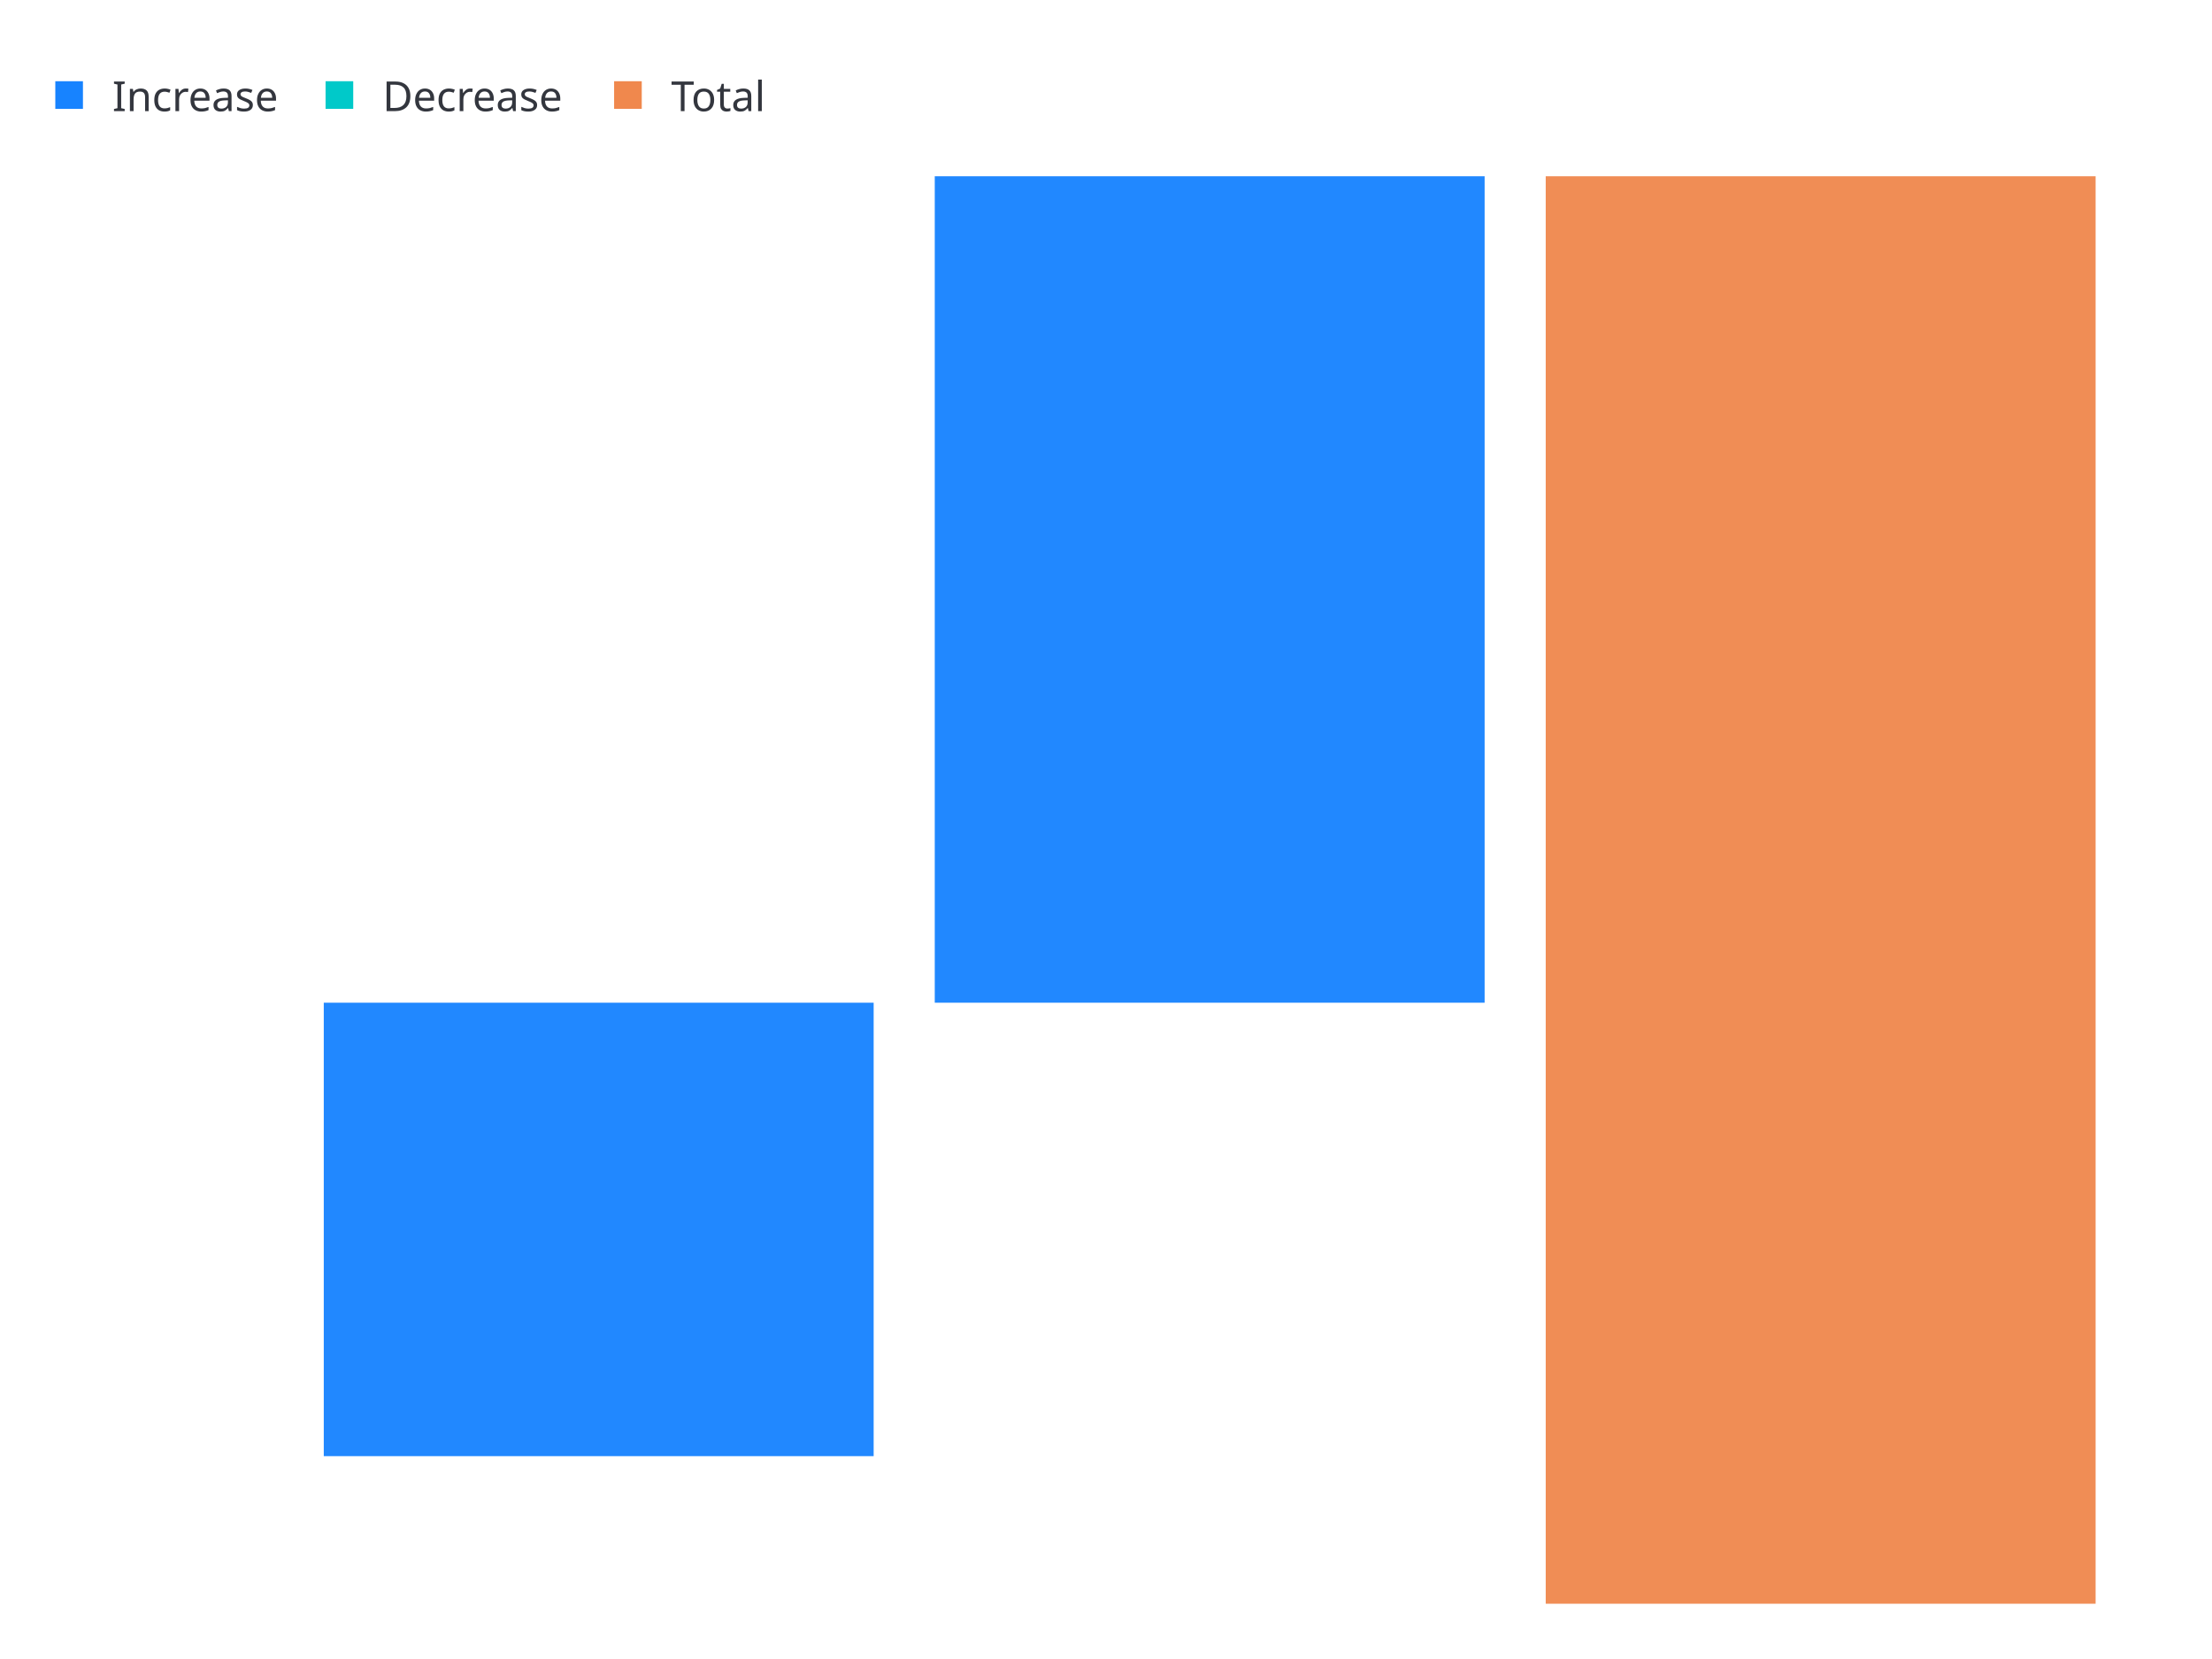
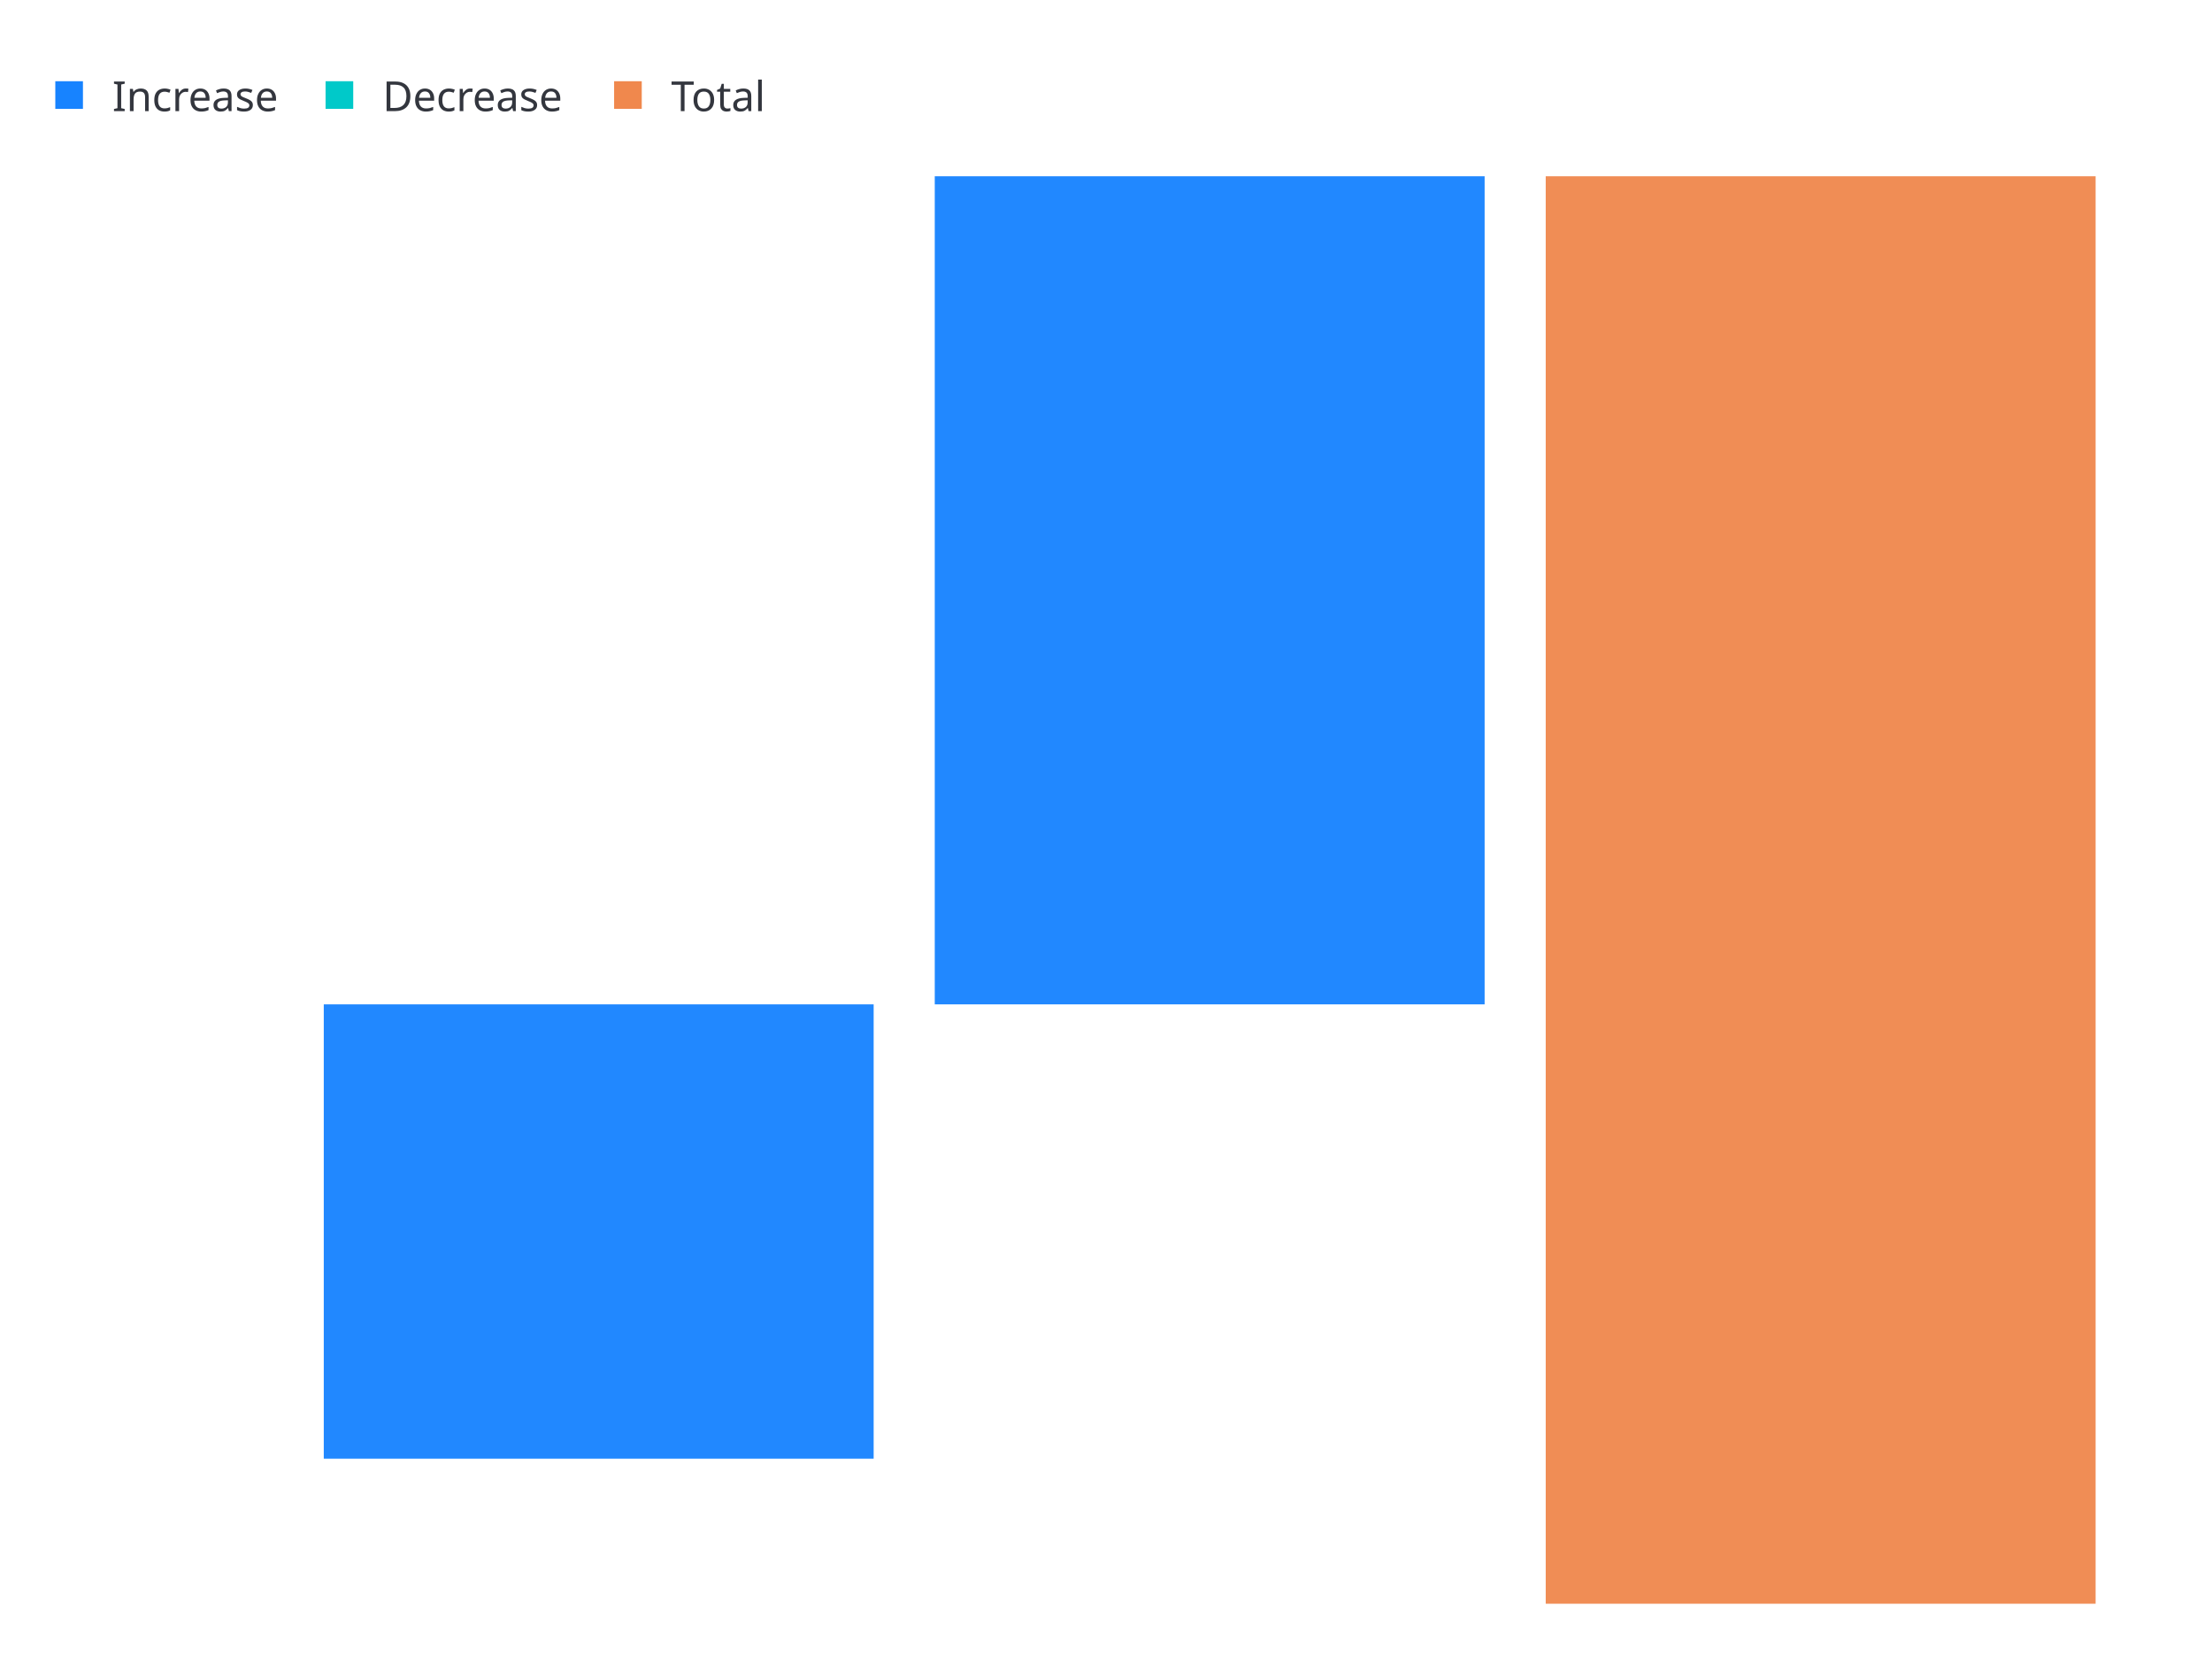
<svg xmlns="http://www.w3.org/2000/svg" width="640" height="480" style="background: transparent; cursor: crosshair;" color-interpolation-filters="sRGB">
  <defs>
    <clipPath transform="matrix(1,0,0,1,-16,-16)" id="clip-path-51-17">
      <use href="#g-svg-51" transform="matrix(1,0,0,1,16,16)" />
    </clipPath>
    <path id="g-svg-104" fill="none" d="M 76,51 l 548,0 l 0,413 l-548 0 z" x="76" y="51" width="548" height="413" />
    <clipPath transform="matrix(1,0,0,1,-76,-51)" id="clip-path-104-52">
      <use href="#g-svg-104" />
    </clipPath>
  </defs>
  <g id="g-svg-camera">
    <g id="g-root" fill="none">
      <g id="g-svg-4" fill="none" class="view">
        <g>
          <path id="g-svg-5" fill="rgba(0,0,0,0)" class="area" d="M 0,0 l 640,0 l 0,480 l-640 0 z" x="0" y="0" width="640" height="480" />
        </g>
        <g>
          <path id="g-svg-6" fill="rgba(0,0,0,0)" class="area" d="M 16,16 l 608,0 l 0,448 l-608 0 z" x="16" y="16" width="608" height="448" />
        </g>
        <g>
          <path id="g-svg-7" fill="rgba(0,0,0,0)" class="area" d="M 76,51 l 548,0 l 0,413 l-548 0 z" x="76" y="51" width="548" height="413" />
        </g>
        <g>
          <path id="g-svg-8" fill="rgba(0,0,0,0)" class="area" d="M 76,51 l 548,0 l 0,413 l-548 0 z" x="76" y="51" width="548" height="413" />
        </g>
        <g id="g-svg-9" fill="none" class="component">
          <g id="g-svg-10" fill="none" transform="matrix(1,0,0,1,16,16)">
            <g id="g-svg-11" fill="none" class="legend-category">
              <g id="g-svg-12" fill="none" class="legend-title-group">
                <g id="g-svg-13" fill="none" class="legend-title" />
              </g>
              <g id="g-svg-14" fill="none" class="legend-items-group">
                <g id="g-svg-15" fill="none" class="legend-items">
                  <g id="g-svg-16" fill="none" class="items-navigator">
                    <g id="g-svg-17" fill="none" class="navigator-content-group" clip-path="url(#clip-path-51-17)">
                      <g id="g-svg-18" fill="none" class="navigator-play-window">
                        <g id="g-svg-97" fill="none" class="items-item-page">
                          <g id="g-svg-20" fill="none" class="items-item">
                            <g id="g-svg-26" fill="none" class="legend-category-item-background-group">
                              <g>
                                <path id="g-svg-27" fill="rgba(0,0,0,0)" class="legend-category-item-background" d="M 0,0 l 66.2,0 l 0,23 l-66.2 0 z" width="66.2" height="23" visibility="visible" />
                              </g>
                            </g>
                            <g id="g-svg-21" fill="none" transform="matrix(0.5,0,0,0.5,4,11.5)" class="legend-category-item-marker-group">
                              <g>
                                <path id="g-svg-22" fill="rgba(23,131,255,1)" d="M -8,-8 L 8,-8 L 8,8 L -8,8 Z" stroke-width="0" class="legend-category-item-marker" visibility="visible" />
                              </g>
                            </g>
                            <g id="g-svg-23" fill="none" transform="matrix(1,0,0,1,16,11.5)" class="legend-category-item-label-group">
                              <g>
                                <text id="g-svg-24" fill="rgba(29,33,41,1)" dominant-baseline="central" paint-order="stroke" dx="0.5" font-family="sans-serif" font-size="12" font-style="normal" font-variant="normal" font-weight="normal" stroke-width="1" text-anchor="left" class="legend-category-item-label" fill-opacity="0.9" visibility="visible">
                                  Increase
                                </text>
                              </g>
                            </g>
                            <g id="g-svg-25" fill="none" class="legend-category-item-value-group" />
                          </g>
                          <g id="g-svg-28" fill="none" transform="matrix(1,0,0,1,78.2,0)" class="items-item">
                            <g id="g-svg-34" fill="none" class="legend-category-item-background-group">
                              <g>
                                <path id="g-svg-35" fill="rgba(0,0,0,0)" class="legend-category-item-background" d="M 0,0 l 71.48,0 l 0,23 l-71.48 0 z" width="71.48" height="23" visibility="visible" />
                              </g>
                            </g>
                            <g id="g-svg-29" fill="none" transform="matrix(0.5,0,0,0.5,4,11.5)" class="legend-category-item-marker-group">
                              <g>
                                <path id="g-svg-30" fill="rgba(0,201,201,1)" d="M -8,-8 L 8,-8 L 8,8 L -8,8 Z" stroke-width="0" class="legend-category-item-marker" visibility="visible" />
                              </g>
                            </g>
                            <g id="g-svg-31" fill="none" transform="matrix(1,0,0,1,16,11.5)" class="legend-category-item-label-group">
                              <g>
                                <text id="g-svg-32" fill="rgba(29,33,41,1)" dominant-baseline="central" paint-order="stroke" dx="0.5" font-family="sans-serif" font-size="12" font-style="normal" font-variant="normal" font-weight="normal" stroke-width="1" text-anchor="left" class="legend-category-item-label" fill-opacity="0.9" visibility="visible">
                                  Decrease
                                </text>
                              </g>
                            </g>
                            <g id="g-svg-33" fill="none" class="legend-category-item-value-group" />
                          </g>
                          <g id="g-svg-36" fill="none" transform="matrix(1,0,0,1,161.68,0)" class="items-item">
                            <g id="g-svg-42" fill="none" class="legend-category-item-background-group">
                              <g>
                                <path id="g-svg-43" fill="rgba(0,0,0,0)" class="legend-category-item-background" d="M 0,0 l 46.4,0 l 0,23 l-46.4 0 z" width="46.4" height="23" visibility="visible" />
                              </g>
                            </g>
                            <g id="g-svg-37" fill="none" transform="matrix(0.5,0,0,0.5,4,11.5)" class="legend-category-item-marker-group">
                              <g>
                                <path id="g-svg-38" fill="rgba(240,136,77,1)" d="M -8,-8 L 8,-8 L 8,8 L -8,8 Z" stroke-width="0" class="legend-category-item-marker" visibility="visible" />
                              </g>
                            </g>
                            <g id="g-svg-39" fill="none" transform="matrix(1,0,0,1,16,11.5)" class="legend-category-item-label-group">
                              <g>
                                <text id="g-svg-40" fill="rgba(29,33,41,1)" dominant-baseline="central" paint-order="stroke" dx="0.5" font-family="sans-serif" font-size="12" font-style="normal" font-variant="normal" font-weight="normal" stroke-width="1" text-anchor="left" class="legend-category-item-label" fill-opacity="0.9" visibility="visible">
                                  Total
                                </text>
                              </g>
                            </g>
                            <g id="g-svg-41" fill="none" class="legend-category-item-value-group" />
                          </g>
                        </g>
                      </g>
                    </g>
                    <g id="g-svg-19" fill="none" class="navigator-controller" />
                    <g>
                      <path id="g-svg-51" fill="none" d="M 0,0 l 208.08,0 l 0,23 l-208.08 0 z" class="navigator-clip-path" width="208.08" height="23" />
                    </g>
                  </g>
                </g>
              </g>
            </g>
          </g>
        </g>
        <g transform="matrix(1,0,0,1,76,51)" clip-path="url(#clip-path-104-52)">
          <path id="g-svg-52" fill="rgba(0,0,0,0)" class="plot" d="M 0,0 l 548,0 l 0,413 l-548 0 z" width="548" height="413" />
          <g id="g-svg-53" fill="none" class="main-layer">
            <g>
-               <path id="g-svg-65" fill="rgba(23,131,255,1)" d="M 17.677,239.114 l 159.097,0 l 0,131.194 l-159.097 0 z" x="17.677" y="239.114" width="159.097" height="131.194" fill-opacity="0.95" stroke-width="0" stroke="rgba(23,131,255,1)" class="element" />
+               <path id="g-svg-65" fill="rgba(23,131,255,1)" d="M 17.677,239.594 l 159.097,0 l 0,131.457 l-159.097 0 z" x="17.677" y="239.594" width="159.097" height="131.457" fill-opacity="0.95" stroke-width="0" stroke="rgba(23,131,255,1)" class="element" />
            </g>
            <g>
-               <path id="g-svg-66" fill="rgba(23,131,255,1)" d="M 194.452,0 l 159.097,0 l 0,239.114 l-159.097 0 z" x="194.452" y="0" width="159.097" height="239.114" fill-opacity="0.95" stroke-width="0" stroke="rgba(23,131,255,1)" class="element" />
+               <path id="g-svg-66" fill="rgba(23,131,255,1)" d="M 194.452,0 l 159.097,0 l 0,239.594 l-159.097 0 z" x="194.452" y="0" width="159.097" height="239.594" fill-opacity="0.95" stroke-width="0" stroke="rgba(23,131,255,1)" class="element" />
            </g>
            <g>
-               <path id="g-svg-67" fill="rgba(240,136,77,1)" d="M 371.226,0 l 159.097,0 l 0,683.643 l-159.097 0 z" x="371.226" y="0" width="159.097" height="683.643" fill-opacity="0.95" stroke-width="0" stroke="rgba(240,136,77,1)" class="element" />
+               <path id="g-svg-67" fill="rgba(240,136,77,1)" d="M 371.226,0 l 159.097,0 l 0,685.016 l-159.097 0 z" x="371.226" y="0" width="159.097" height="685.016" fill-opacity="0.95" stroke-width="0" stroke="rgba(240,136,77,1)" class="element" />
            </g>
          </g>
          <g id="g-svg-54" fill="none" class="label-layer" />
        </g>
      </g>
    </g>
  </g>
</svg>
